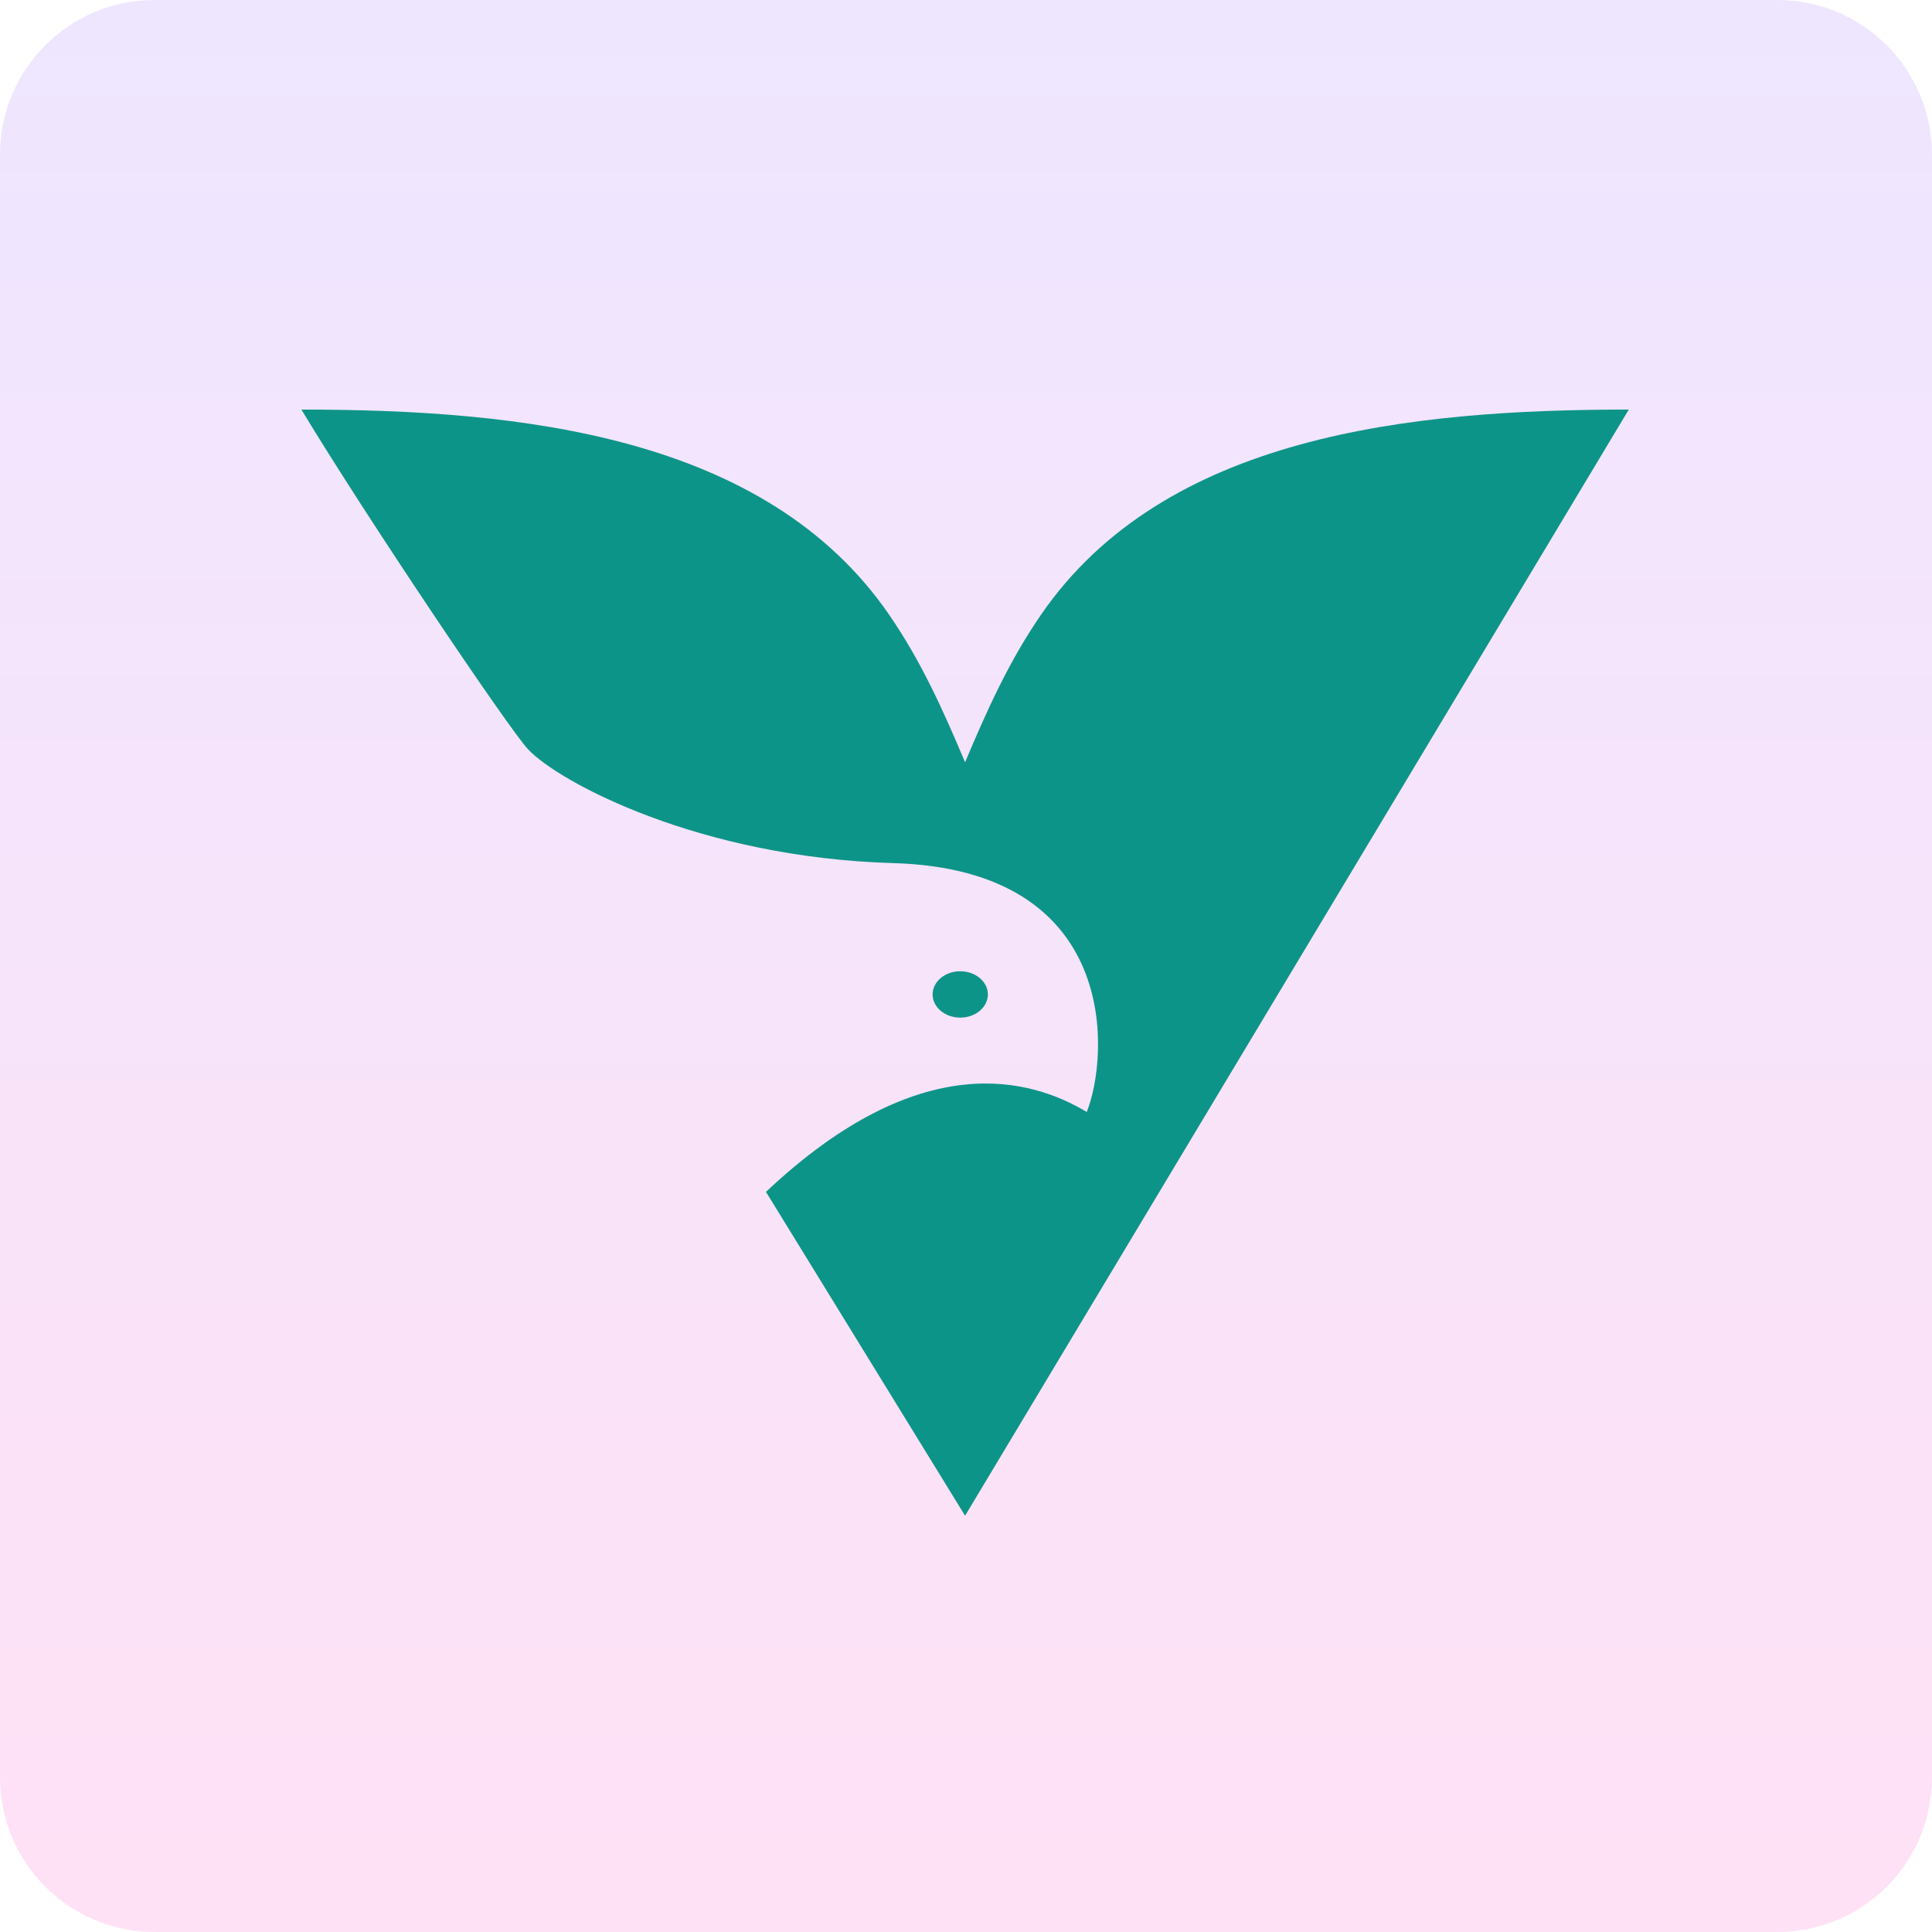
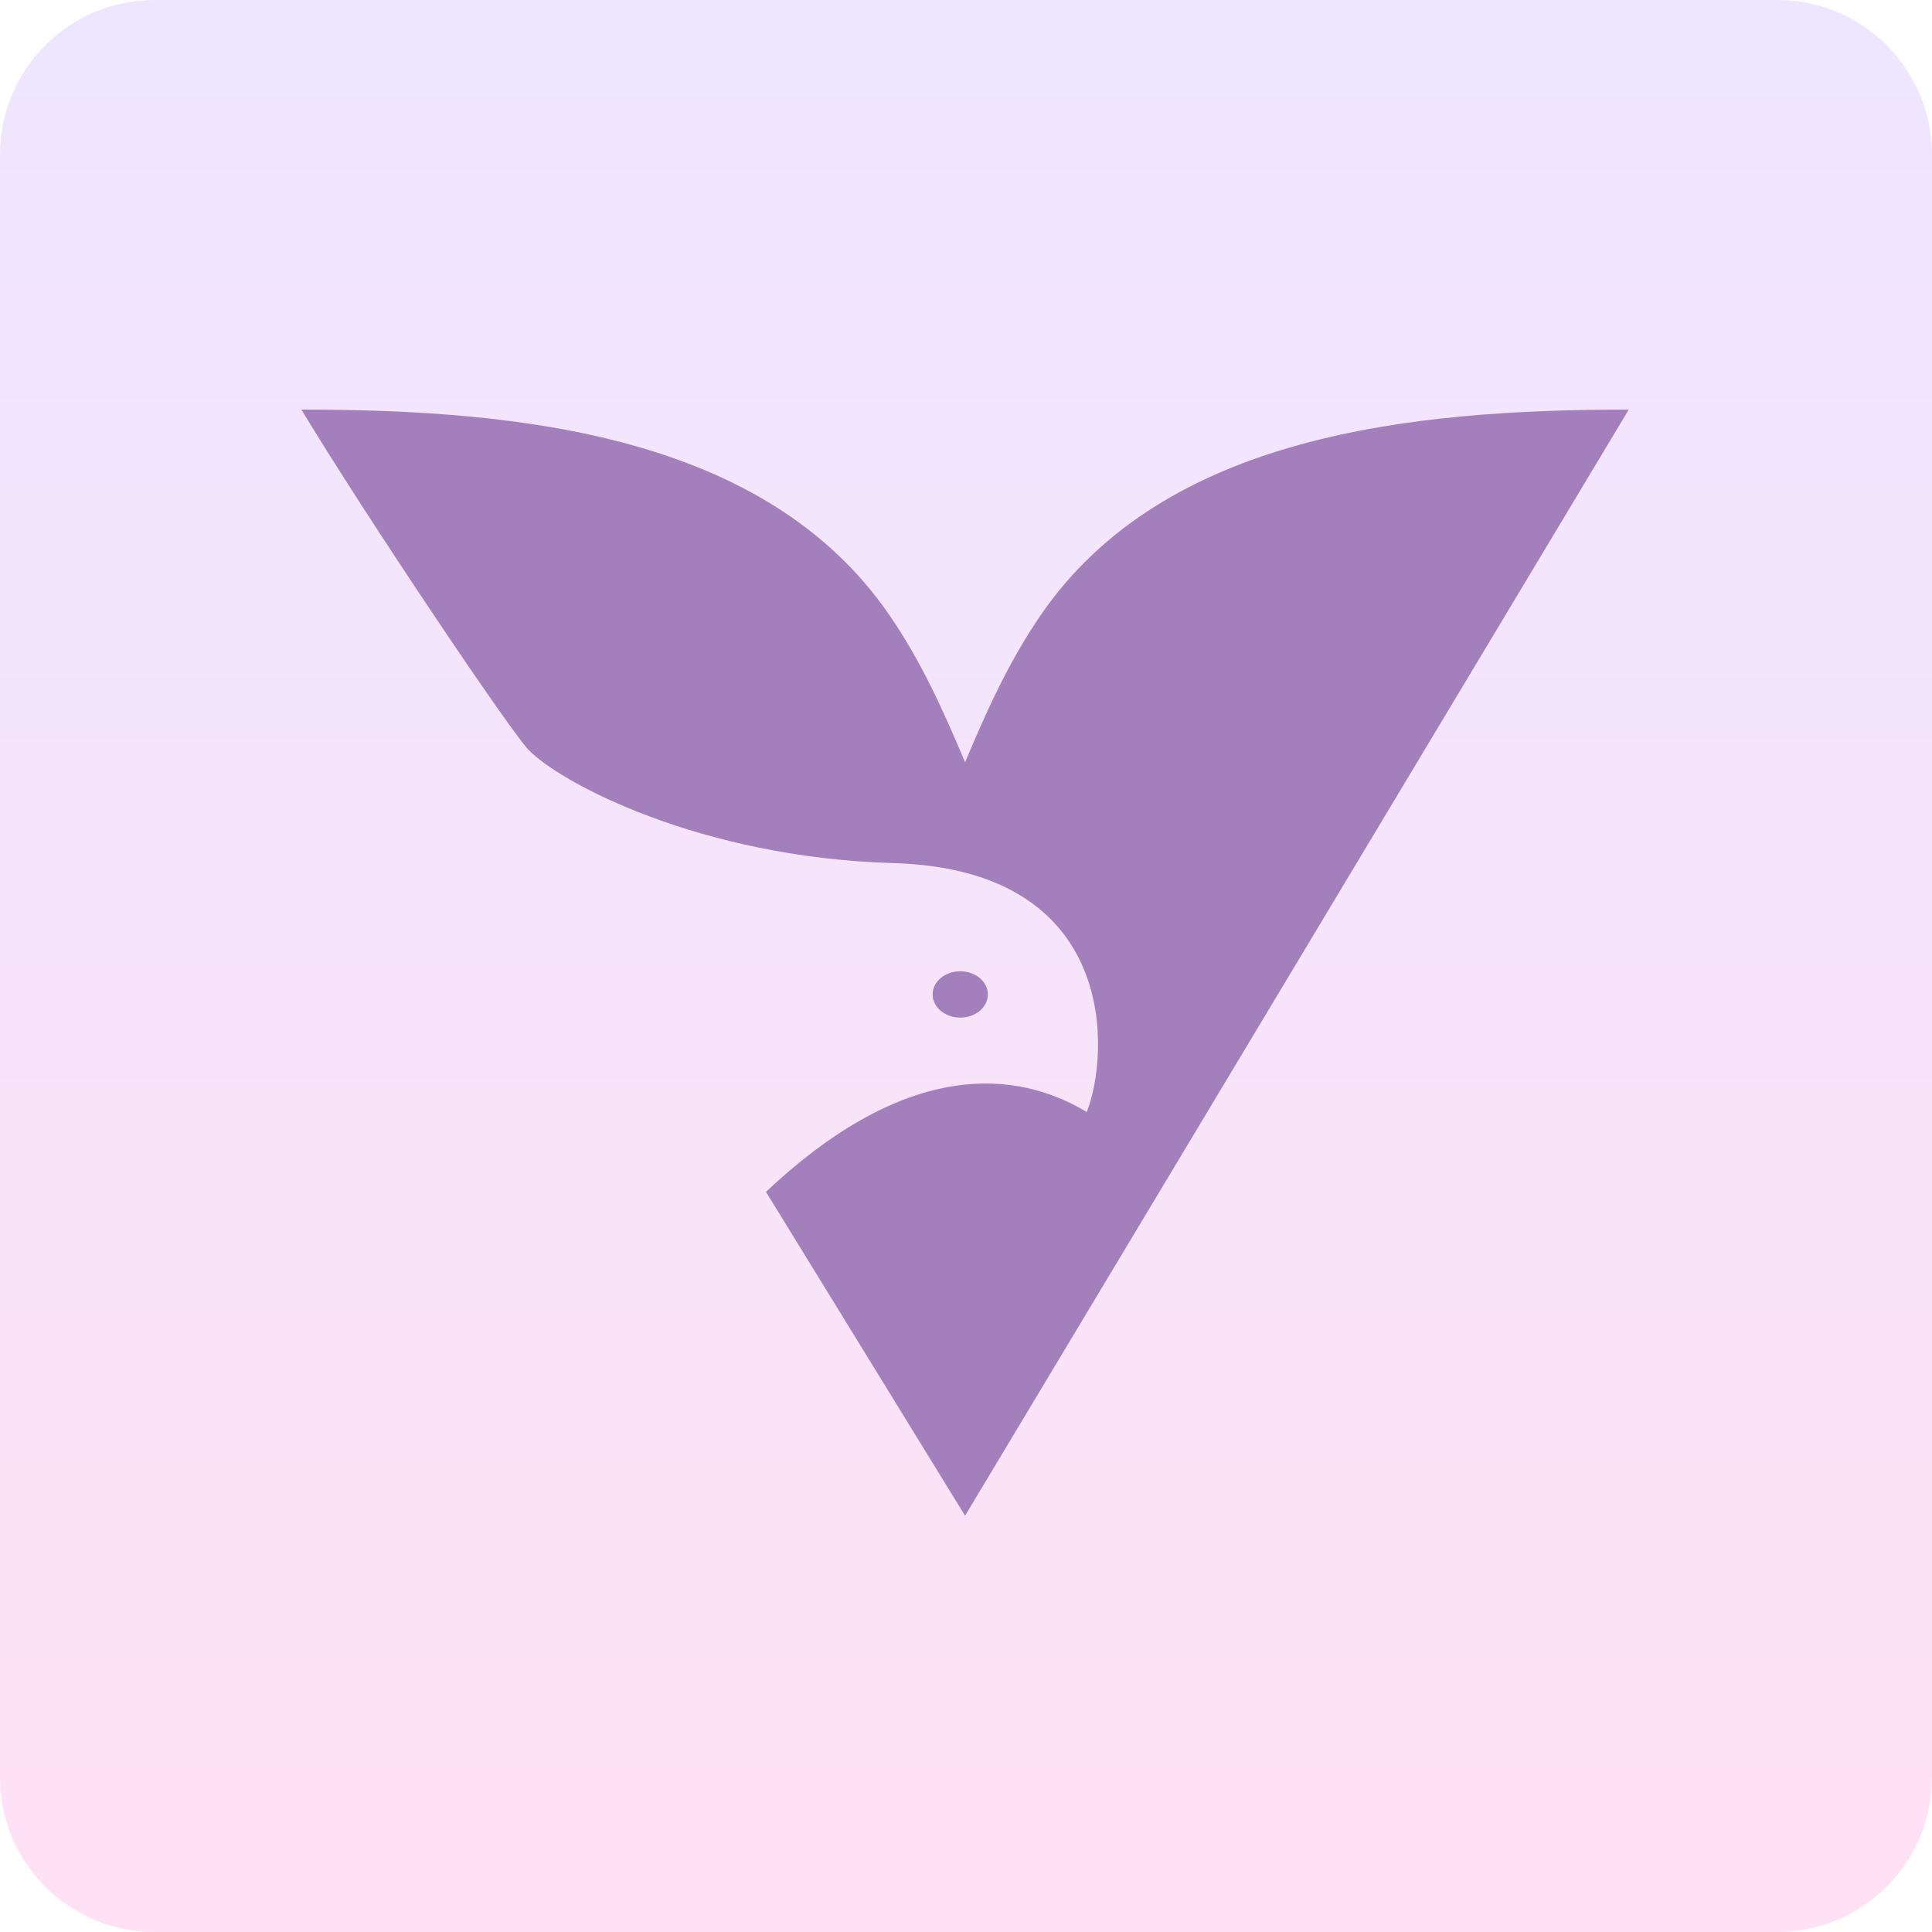
<svg xmlns="http://www.w3.org/2000/svg" width="250" height="250" viewBox="0 0 250 250" fill="none">
  <rect width="250" height="250" rx="20" fill="url(#paint0_linear_2377_10)" />
-   <path d="M68.343 96.975C65.83 94.305 47.349 66.836 39 53C67.239 53 99.084 56.293 115.072 79.57C119.225 85.616 122.052 91.916 124.88 98.639C127.708 91.916 130.536 85.616 134.689 79.57C150.676 56.293 182.522 53 210.761 53L124.88 196.134L99.116 154.228C119.155 135.335 133.468 139.596 140.625 143.89C143.488 136.733 145.125 112.529 115.577 111.685C90.528 110.969 72.341 101.223 68.343 96.975Z" fill="#0D9488" />
-   <ellipse cx="124.255" cy="128.68" rx="3.576" ry="2.999" fill="#0D9488" />
+   <path d="M68.343 96.975C65.83 94.305 47.349 66.836 39 53C67.239 53 99.084 56.293 115.072 79.57C119.225 85.616 122.052 91.916 124.88 98.639C127.708 91.916 130.536 85.616 134.689 79.57C150.676 56.293 182.522 53 210.761 53L124.88 196.134L99.116 154.228C119.155 135.335 133.468 139.596 140.625 143.89C143.488 136.733 145.125 112.529 115.577 111.685C90.528 110.969 72.341 101.223 68.343 96.975Z" fill="#A37FBC" />
+   <ellipse cx="124.255" cy="128.68" rx="3.576" ry="2.999" fill="#A37FBC" />
  <defs>
    <linearGradient id="paint0_linear_2377_10" x1="125" y1="0" x2="125" y2="250" gradientUnits="userSpaceOnUse">
      <stop stop-color="#EEE6FF" />
      <stop offset="1" stop-color="#FFE1F5" />
    </linearGradient>
  </defs>
</svg>
